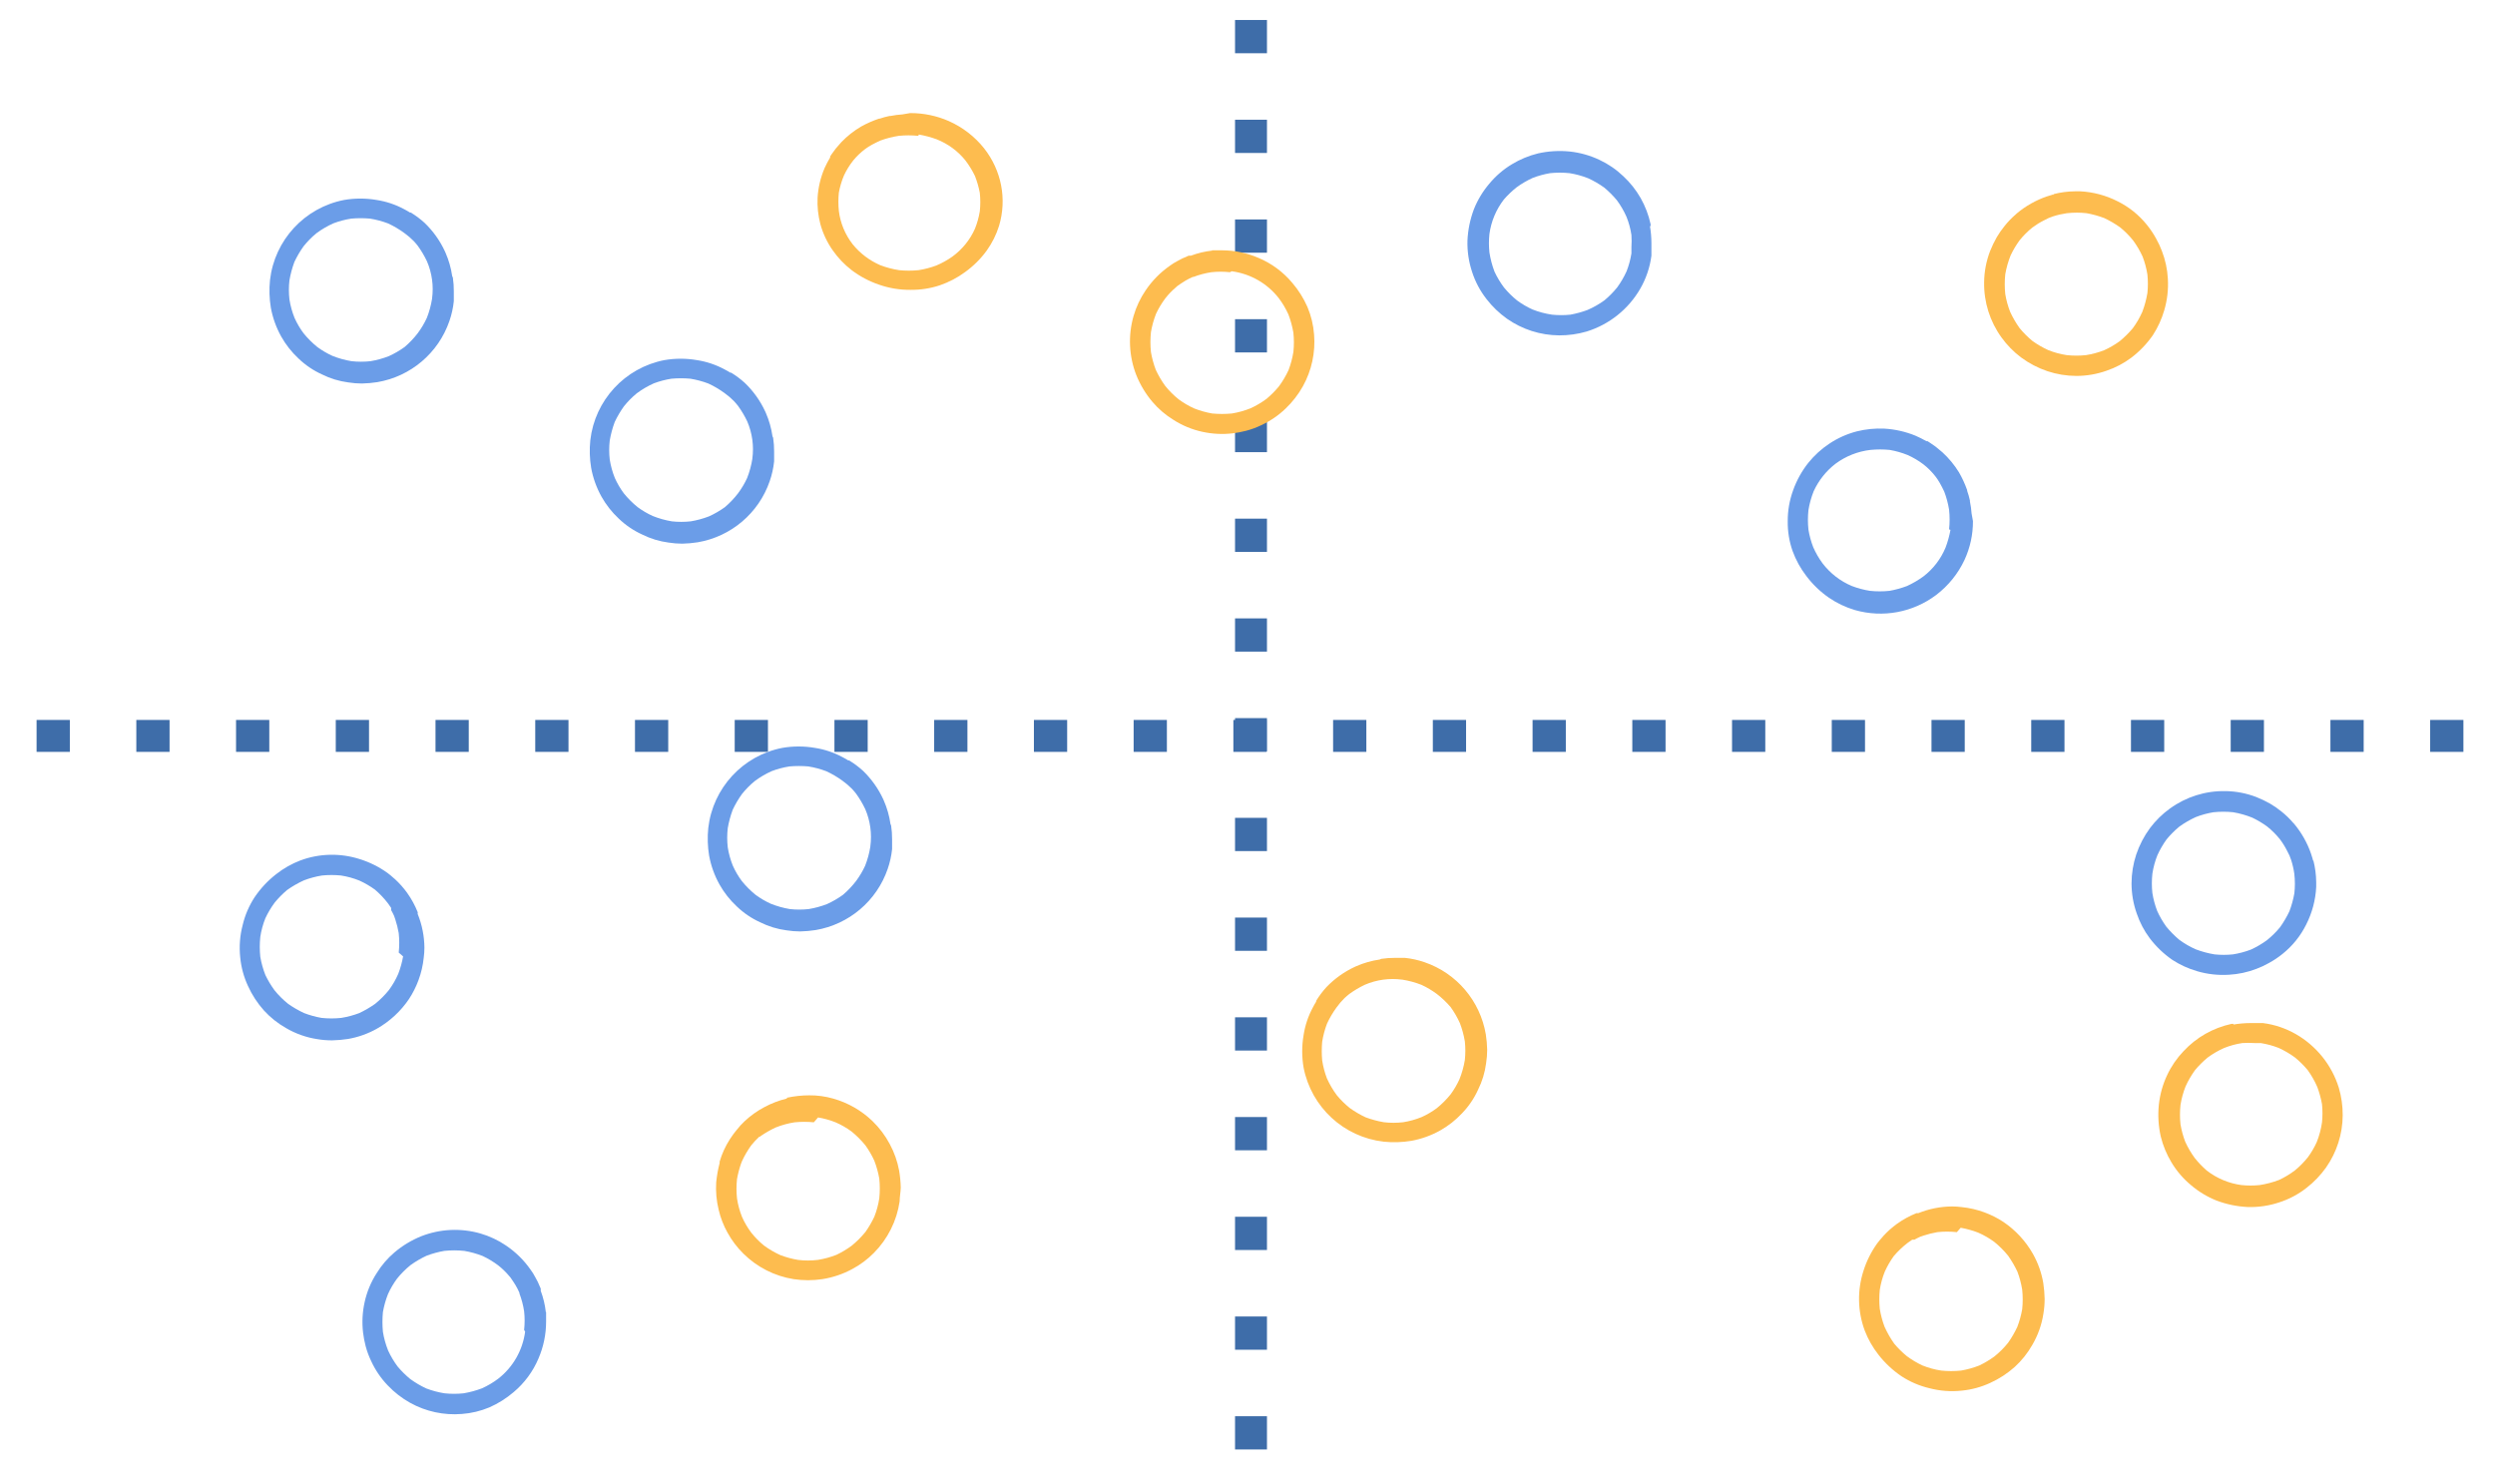
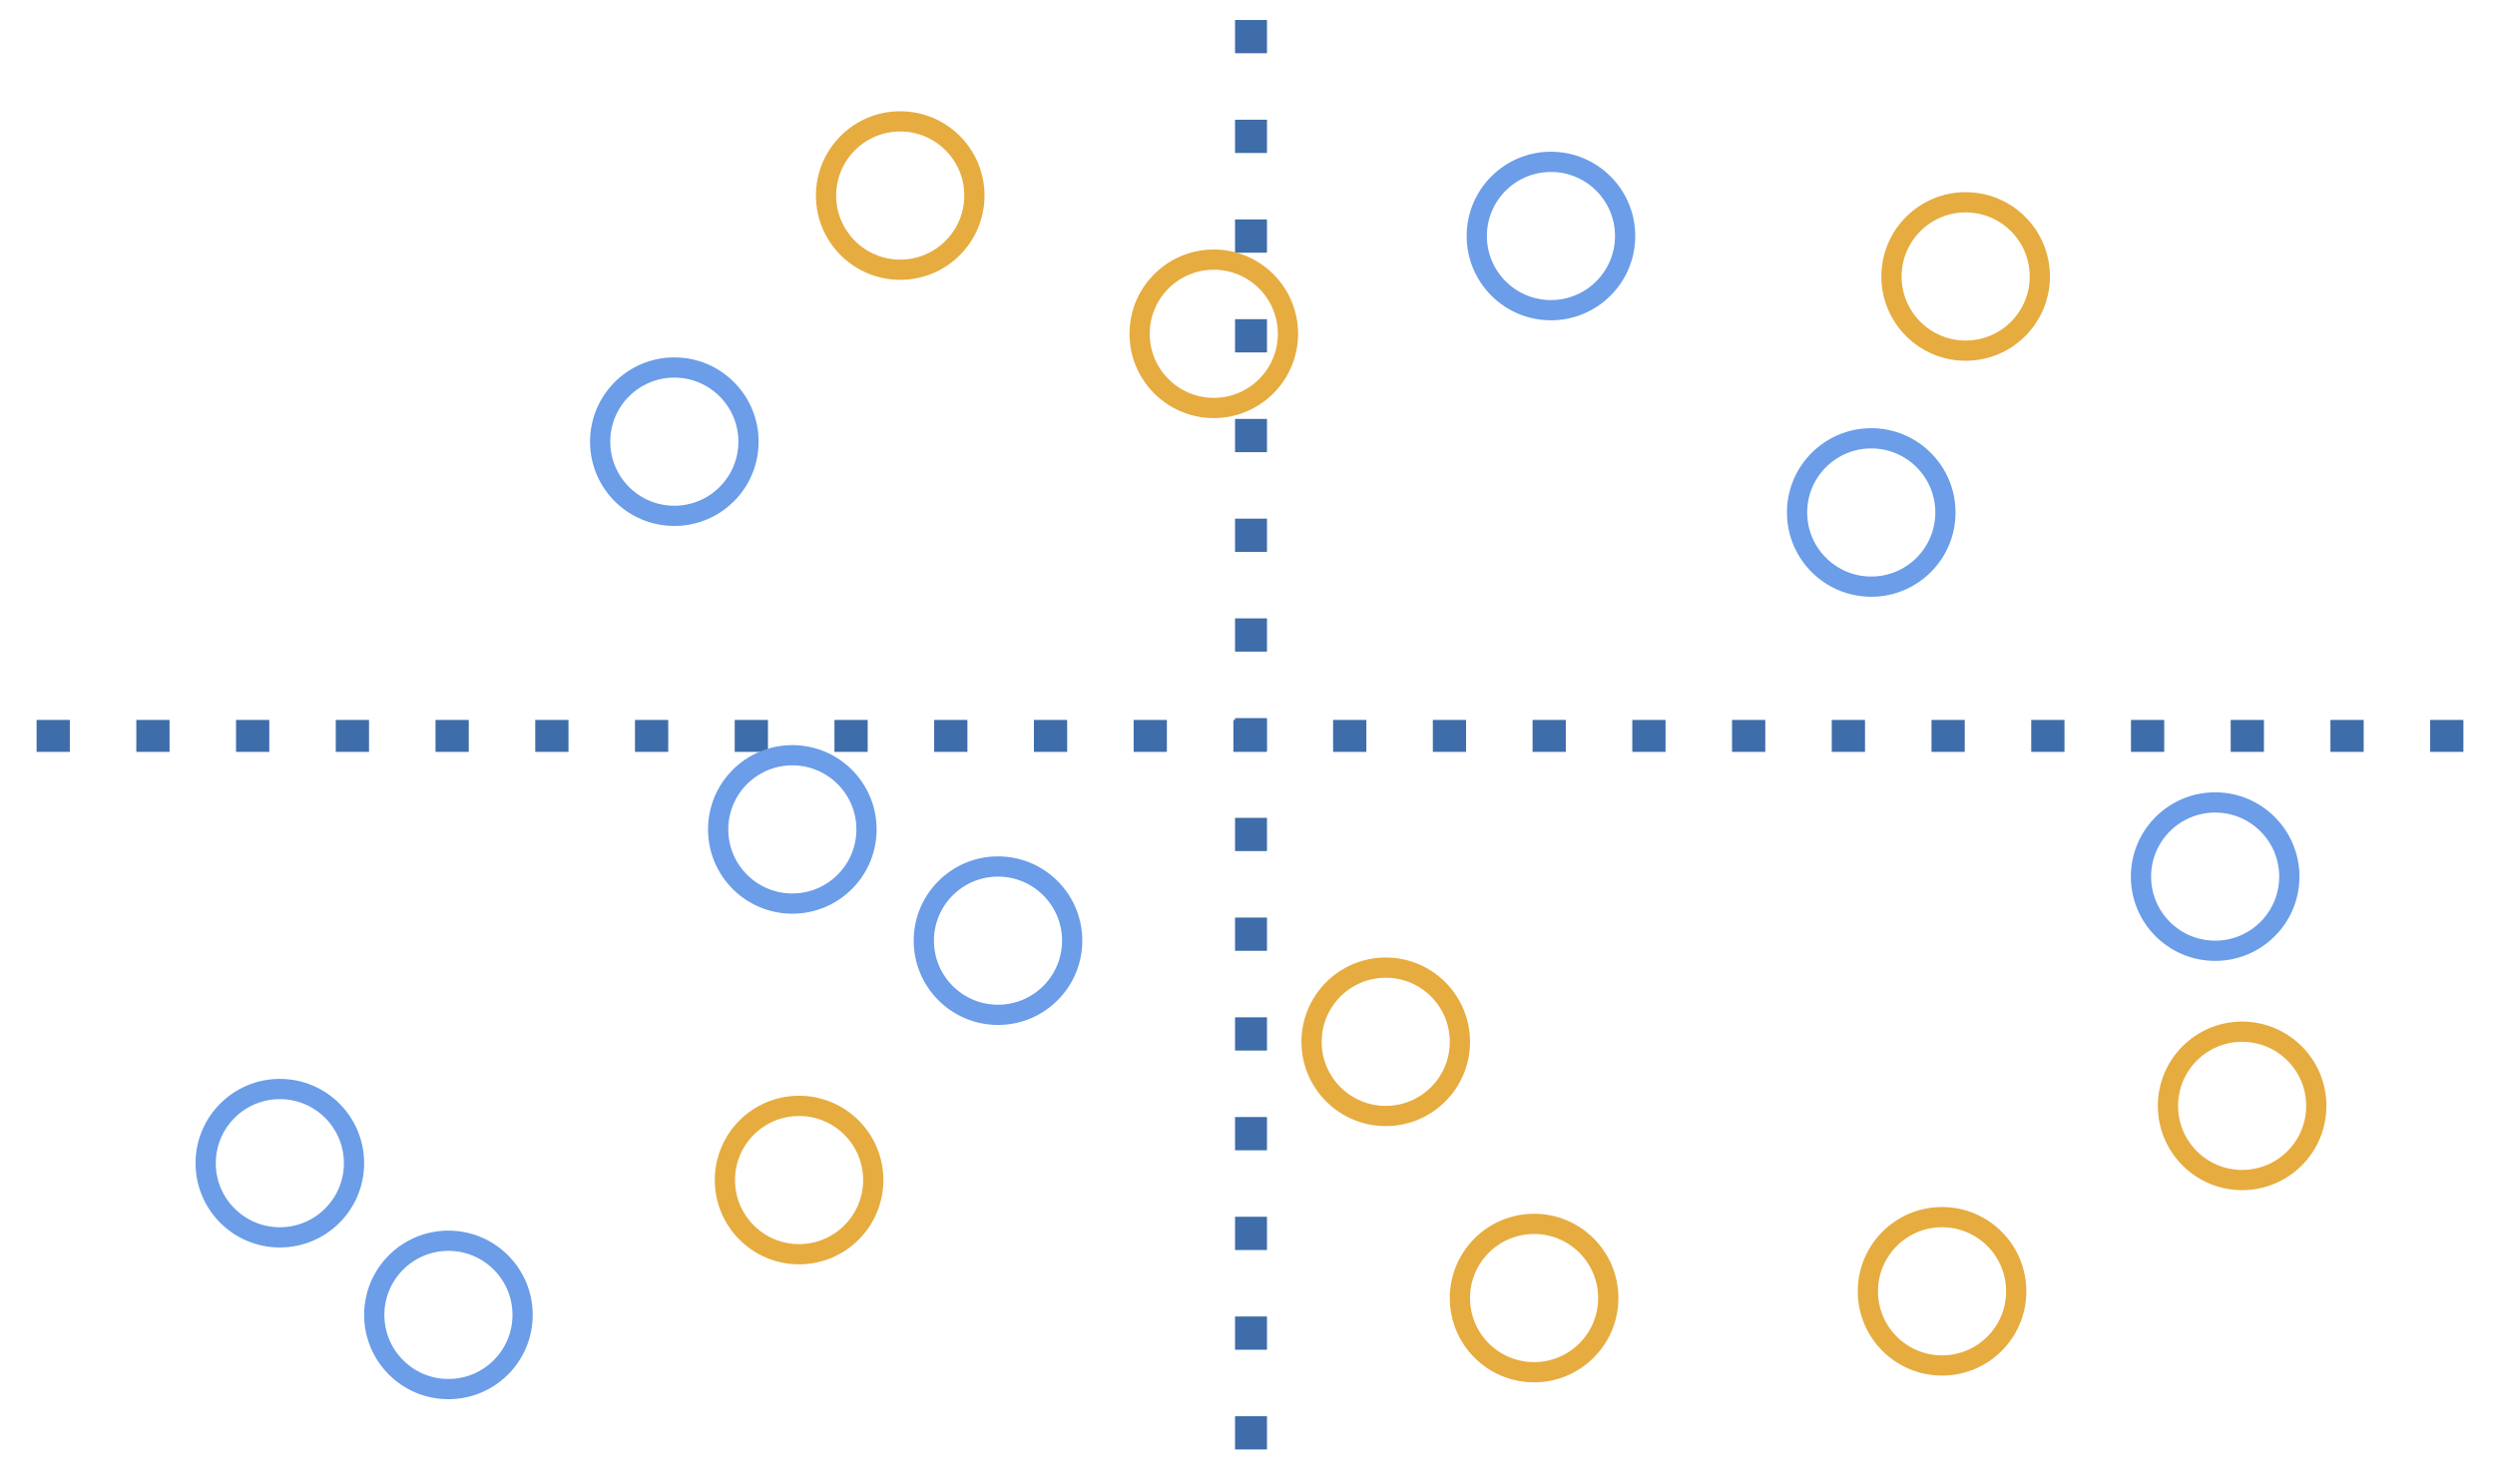
<svg xmlns="http://www.w3.org/2000/svg" width="74" height="44" enable-background="new 0 0 74 56" xml:space="preserve" version="1.1" id="svg1">
  <defs id="defs1">
  
  
  
  
  
  
  
  
  
  
  
  
  
  
  
  
  
  
 </defs>
  <path stroke-dashoffset="0" stroke-width="0.947" fill="none" d="m 1.085,21.827 h 72.03" stroke-dasharray="0.986, 1.972" stroke="#3e6da9" id="path12466" />
  <path stroke-dashoffset="0" stroke-width="0.947" fill="none" d="M 37.104,0.593 V 24.401 43.181" stroke-dasharray="0.986, 1.972" stroke="#3e6da9" id="path12466-7" />
-   <path stroke-width="0.409" fill="#fdbc4f" id="path83" d="m 23.334,32.583 a 2.773,2.773 0 0 0 -0.663,0.254 2.728,2.728 0 0 0 -0.577,0.409 2.254,2.254 0 0 0 -0.25,0.274 2.454,2.454 0 0 0 -0.172,0.233 l -0.025,0.037 a 2.548,2.548 0 0 0 -0.303,0.663 v 0.041 a 3.722,3.722 0 0 0 -0.102,0.573 2.7,2.7 0 0 0 0.074,0.818 2.565,2.565 0 0 0 0.262,0.675 2.679,2.679 0 0 0 0.47,0.622 2.728,2.728 0 0 0 1.489,0.757 2.863,2.863 0 0 0 0.855,0 2.773,2.773 0 0 0 0.892,-0.303 2.651,2.651 0 0 0 0.634,-0.474 2.732,2.732 0 0 0 0.765,-1.53 c 0,-0.131 0.029,-0.266 0.033,-0.409 a 3.493,3.493 0 0 0 -0.049,-0.507 2.687,2.687 0 0 0 -0.278,-0.785 2.732,2.732 0 0 0 -0.507,-0.675 2.761,2.761 0 0 0 -1.166,-0.671 2.499,2.499 0 0 0 -0.716,-0.098 3.203,3.203 0 0 0 -0.654,0.07 z m 0.929,0.56 a 2.54,2.54 0 0 1 0.515,0.143 2.417,2.417 0 0 1 0.479,0.274 2.863,2.863 0 0 1 0.409,0.409 2.675,2.675 0 0 1 0.266,0.458 2.863,2.863 0 0 1 0.147,0.528 2.835,2.835 0 0 1 0,0.589 2.552,2.552 0 0 1 -0.147,0.544 3.072,3.072 0 0 1 -0.262,0.45 2.863,2.863 0 0 1 -0.409,0.409 2.79,2.79 0 0 1 -0.45,0.27 2.634,2.634 0 0 1 -0.552,0.151 2.397,2.397 0 0 1 -0.593,0 2.822,2.822 0 0 1 -0.515,-0.139 2.696,2.696 0 0 1 -0.491,-0.286 2.544,2.544 0 0 1 -0.376,-0.38 2.401,2.401 0 0 1 -0.278,-0.474 2.487,2.487 0 0 1 -0.147,-0.544 2.679,2.679 0 0 1 0,-0.573 3.015,3.015 0 0 1 0.119,-0.458 l 0.029,-0.074 a 2.827,2.827 0 0 1 0.274,-0.47 2.397,2.397 0 0 1 0.241,-0.258 v 0 h 0.02 v 0 0 0 0 0 0 0 0 0 l 0.037,-0.029 a 3.023,3.023 0 0 1 0.434,-0.245 2.602,2.602 0 0 1 0.556,-0.151 2.937,2.937 0 0 1 0.569,0 z m 1.8,1.751 z m -2.454,2.454 z" class="cls-4" />
-   <path stroke="null" stroke-width="0.409" fill="#fdbc4f" id="path84" d="m 40.922,28.459 a 2.675,2.675 0 0 0 -0.691,0.196 l -0.045,0.02 a 2.806,2.806 0 0 0 -0.843,0.601 v 0 0 a 2.634,2.634 0 0 0 -0.307,0.409 v 0.025 c -0.033,0.057 -0.07,0.11 -0.098,0.172 a 2.524,2.524 0 0 0 -0.274,0.818 2.835,2.835 0 0 0 0,0.965 2.737,2.737 0 0 0 2.377,2.197 3.097,3.097 0 0 0 0.818,-0.025 2.782,2.782 0 0 0 0.855,-0.307 2.7,2.7 0 0 0 0.65,-0.511 2.487,2.487 0 0 0 0.475,-0.699 2.454,2.454 0 0 0 0.237,-0.777 2.597,2.597 0 0 0 0.033,-0.409 3.403,3.403 0 0 0 -0.041,-0.458 2.745,2.745 0 0 0 -1.812,-2.135 2.614,2.614 0 0 0 -0.589,-0.131 c -0.098,0 -0.192,0 -0.29,0 a 2.696,2.696 0 0 0 -0.409,0.029 z m 0.671,0.597 a 2.72,2.72 0 0 1 0.569,0.155 2.557,2.557 0 0 1 0.454,0.27 2.712,2.712 0 0 1 0.409,0.389 2.749,2.749 0 0 1 0.274,0.474 2.777,2.777 0 0 1 0.147,0.54 2.569,2.569 0 0 1 0,0.56 2.728,2.728 0 0 1 -0.16,0.569 2.548,2.548 0 0 1 -0.262,0.446 2.769,2.769 0 0 1 -0.409,0.409 2.401,2.401 0 0 1 -0.454,0.266 2.499,2.499 0 0 1 -0.544,0.151 2.454,2.454 0 0 1 -0.573,0 3.052,3.052 0 0 1 -0.544,-0.147 2.962,2.962 0 0 1 -0.466,-0.274 2.602,2.602 0 0 1 -0.385,-0.38 2.7,2.7 0 0 1 -0.295,-0.503 2.642,2.642 0 0 1 -0.139,-0.528 3.158,3.158 0 0 1 0,-0.556 2.728,2.728 0 0 1 0.143,-0.536 2.827,2.827 0 0 1 0.282,-0.479 2.176,2.176 0 0 1 0.237,-0.278 v 0 0 c 0.045,-0.041 0.094,-0.086 0.143,-0.123 a 2.925,2.925 0 0 1 0.462,-0.274 2.094,2.094 0 0 1 1.104,-0.151 z m -0.057,0 z m -2.332,2.336 c 0,0 0,0.029 0,0.041 0,0.012 0,-0.025 0,-0.041 z m 4.234,0 v 0.029 a 0.262,0.262 0 0 0 0,-0.029 z m -2.998,1.702 h 0.037 z m 1.689,0.033 h -0.02 z m -0.528,0.139 z m -0.54,0 z" class="cls-4" />
-   <path stroke="null" stroke-width="0.409" fill="#fdbc4f" id="path85" d="m 26.765,3.393 a 2.569,2.452 0 0 0 -0.356,0.047 h -0.029 a 2.291,2.186 0 0 0 -0.286,0.078 h -0.02 v 0 A 3.133,2.991 0 0 0 25.542,3.752 2.786,2.659 0 0 0 24.953,4.217 l -0.041,0.047 a 2.405,2.296 0 0 0 -0.237,0.297 l -0.053,0.078 v 0.031 a 3.485,3.327 0 0 0 -0.164,0.312 2.892,2.76 0 0 0 -0.209,0.882 2.863,2.733 0 0 0 0.082,0.781 2.679,2.557 0 0 0 0.368,0.781 2.757,2.632 0 0 0 0.56,0.586 2.835,2.706 0 0 0 0.818,0.433 2.634,2.514 0 0 0 0.924,0.152 A 2.552,2.436 0 0 0 27.878,8.461 2.753,2.628 0 0 0 28.622,8.071 2.921,2.788 0 0 0 29.264,7.434 2.741,2.616 0 0 0 29.632,6.696 2.749,2.624 0 0 0 29.186,4.397 2.794,2.667 0 0 0 28.143,3.592 2.716,2.593 0 0 0 26.994,3.354 l -0.229,0.039 z m 0.487,0.597 a 2.974,2.838 0 0 1 0.528,0.141 2.086,1.991 0 0 1 0.855,0.629 2.863,2.733 0 0 1 0.282,0.461 2.974,2.838 0 0 1 0.143,0.496 2.757,2.632 0 0 1 0,0.554 2.655,2.534 0 0 1 -0.143,0.511 2.131,2.034 0 0 1 -0.675,0.832 2.507,2.393 0 0 1 -0.474,0.262 2.614,2.495 0 0 1 -0.524,0.137 2.72,2.596 0 0 1 -0.577,0 2.647,2.526 0 0 1 -0.56,-0.148 2.168,2.069 0 0 1 -0.818,-0.621 2.156,2.058 0 0 1 -0.409,-0.988 2.933,2.799 0 0 1 0,-0.543 2.634,2.514 0 0 1 0.151,-0.508 2.373,2.265 0 0 1 0.278,-0.449 2.045,1.952 0 0 1 0.151,-0.164 v 0 L 25.485,4.568 v 0 0 a 2.168,2.069 0 0 1 0.176,-0.148 1.636,1.562 0 0 1 0.196,-0.125 v 0 0 c 0.086,-0.047 0.172,-0.09 0.262,-0.129 a 2.728,2.604 0 0 1 0.536,-0.137 2.757,2.632 0 0 1 0.581,0 l 0.016,-0.039 z m 0,0 z m 0.458,0.113 h 0.02 z m 1.334,1.624 z m 0,0.492 c 0,0 0,0.023 0,0.035 a 0.115,0.109 0 0 1 0,-0.035 z m -3.837,0.976 0.029,0.027 z" class="cls-4" />
-   <path stroke-width="0.409" fill="#fdbc4f" id="path86" d="m 66.251,30.368 h -0.029 -0.037 a 2.769,2.769 0 0 0 -0.773,0.295 2.737,2.737 0 0 0 -0.65,0.515 2.655,2.655 0 0 0 -0.487,0.712 2.741,2.741 0 0 0 -0.245,0.875 2.933,2.933 0 0 0 0.057,0.945 2.757,2.757 0 0 0 0.319,0.769 2.63,2.63 0 0 0 0.581,0.675 2.716,2.716 0 0 0 0.753,0.454 3.007,3.007 0 0 0 0.933,0.192 2.7,2.7 0 0 0 0.92,-0.135 2.602,2.602 0 0 0 0.818,-0.434 2.863,2.863 0 0 0 0.577,-0.601 2.728,2.728 0 0 0 0.495,-1.55 2.863,2.863 0 0 0 -0.115,-0.818 2.79,2.79 0 0 0 -1.276,-1.591 2.638,2.638 0 0 0 -0.974,-0.327 h -0.053 c -0.09,0 -0.184,0 -0.274,0 h -0.049 a 3.035,3.035 0 0 0 -0.507,0.045 l 0.016,-0.02 z m 0.597,0.569 h 0.205 a 2.581,2.581 0 0 1 0.528,0.143 2.708,2.708 0 0 1 0.483,0.282 2.757,2.757 0 0 1 0.38,0.376 2.659,2.659 0 0 1 0.286,0.503 2.994,2.994 0 0 1 0.139,0.507 2.683,2.683 0 0 1 0,0.544 2.593,2.593 0 0 1 -0.155,0.581 2.536,2.536 0 0 1 -0.266,0.454 2.655,2.655 0 0 1 -0.385,0.389 2.606,2.606 0 0 1 -0.47,0.282 2.818,2.818 0 0 1 -0.573,0.151 2.647,2.647 0 0 1 -0.54,0 2.152,2.152 0 0 1 -1.027,-0.429 2.786,2.786 0 0 1 -0.36,-0.376 2.708,2.708 0 0 1 -0.282,-0.483 2.782,2.782 0 0 1 -0.139,-0.511 2.72,2.72 0 0 1 0,-0.577 2.569,2.569 0 0 1 0.151,-0.552 2.806,2.806 0 0 1 0.278,-0.479 2.908,2.908 0 0 1 0.372,-0.372 2.565,2.565 0 0 1 0.491,-0.286 2.393,2.393 0 0 1 0.54,-0.147 2.708,2.708 0 0 1 0.364,0 z m 1.894,2.9 v 0.029 z m -3.935,0.061 z m 1.158,1.133 h 0.025 z m 0.532,0.139 z" class="cls-4" />
-   <path stroke-width="0.409" fill="#fdbc4f" id="path87" d="m 60.918,5.773 h -0.037 l -0.172,0.053 a 2.818,2.818 0 0 0 -0.896,0.507 l -0.02,0.02 a 2.516,2.516 0 0 0 -0.34,0.352 2.724,2.724 0 0 0 -0.233,0.335 3.366,3.366 0 0 0 -0.196,0.409 2.651,2.651 0 0 0 -0.176,0.924 2.712,2.712 0 0 0 0.515,1.636 2.757,2.757 0 0 0 0.581,0.593 2.863,2.863 0 0 0 0.785,0.409 2.753,2.753 0 0 0 0.855,0.139 2.679,2.679 0 0 0 0.896,-0.155 2.614,2.614 0 0 0 0.732,-0.385 2.941,2.941 0 0 0 0.642,-0.671 2.765,2.765 0 0 0 0.335,-0.732 A 2.732,2.732 0 0 0 64.297,8.264 2.679,2.679 0 0 0 64.121,7.446 2.507,2.507 0 0 0 63.949,7.077 2.671,2.671 0 0 0 63.675,6.668 2.585,2.585 0 0 0 62.804,5.969 2.757,2.757 0 0 0 61.695,5.674 h -0.147 a 2.704,2.704 0 0 0 -0.65,0.086 z m 0.957,0.548 a 2.966,2.966 0 0 1 0.536,0.147 3.064,3.064 0 0 1 0.474,0.278 2.655,2.655 0 0 1 0.385,0.389 2.769,2.769 0 0 1 0.278,0.474 2.655,2.655 0 0 1 0.143,0.536 2.683,2.683 0 0 1 0,0.544 2.908,2.908 0 0 1 -0.151,0.56 2.565,2.565 0 0 1 -0.286,0.491 3.068,3.068 0 0 1 -0.385,0.38 2.659,2.659 0 0 1 -0.466,0.27 2.618,2.618 0 0 1 -0.532,0.143 2.679,2.679 0 0 1 -0.573,0 2.487,2.487 0 0 1 -0.544,-0.147 2.749,2.749 0 0 1 -0.474,-0.274 2.786,2.786 0 0 1 -0.38,-0.38 2.896,2.896 0 0 1 -0.282,-0.487 2.614,2.614 0 0 1 -0.143,-0.524 2.798,2.798 0 0 1 0,-0.585 2.765,2.765 0 0 1 0.16,-0.564 2.732,2.732 0 0 1 0.266,-0.446 2.52,2.52 0 0 1 0.376,-0.376 2.287,2.287 0 0 1 0.344,-0.213 l 0.139,-0.07 0.131,-0.049 a 2.454,2.454 0 0 1 0.409,-0.094 2.614,2.614 0 0 1 0.593,0 z m 0.577,0.164 h 0.02 z m 1.076,1.076 v 0.025 z m -1.076,2.81 H 62.432 Z" class="cls-4" />
-   <path stroke-width="0.409" fill="#fdbc4f" id="path88" d="m 56.844,35.981 a 2.716,2.716 0 0 0 -0.577,0.315 v 0 a 2.659,2.659 0 0 0 -0.409,0.364 l -0.02,0.025 a 2.336,2.336 0 0 0 -0.16,0.192 2.863,2.863 0 0 0 -0.409,0.818 2.7,2.7 0 0 0 0.037,1.767 2.753,2.753 0 0 0 0.409,0.72 2.982,2.982 0 0 0 0.683,0.638 2.602,2.602 0 0 0 0.818,0.352 2.667,2.667 0 0 0 0.969,0.074 2.606,2.606 0 0 0 0.843,-0.229 2.863,2.863 0 0 0 0.728,-0.474 2.655,2.655 0 0 0 0.519,-0.65 2.606,2.606 0 0 0 0.331,-0.929 2.647,2.647 0 0 0 0.037,-0.442 3.714,3.714 0 0 0 -0.041,-0.47 2.687,2.687 0 0 0 -0.307,-0.863 2.831,2.831 0 0 0 -0.879,-0.949 2.769,2.769 0 0 0 -0.56,-0.282 2.72,2.72 0 0 0 -0.667,-0.155 2.311,2.311 0 0 0 -0.29,-0.02 2.724,2.724 0 0 0 -1.006,0.2 z m 1.309,0.434 a 2.835,2.835 0 0 1 0.515,0.143 2.454,2.454 0 0 1 0.483,0.278 2.798,2.798 0 0 1 0.409,0.409 3.203,3.203 0 0 1 0.274,0.47 2.728,2.728 0 0 1 0.143,0.536 2.757,2.757 0 0 1 0,0.581 2.786,2.786 0 0 1 -0.143,0.519 3.039,3.039 0 0 1 -0.274,0.474 2.626,2.626 0 0 1 -0.409,0.409 2.863,2.863 0 0 1 -0.446,0.266 2.712,2.712 0 0 1 -0.54,0.151 2.835,2.835 0 0 1 -0.589,0 2.454,2.454 0 0 1 -0.556,-0.151 2.7,2.7 0 0 1 -0.466,-0.278 2.863,2.863 0 0 1 -0.372,-0.368 3.027,3.027 0 0 1 -0.286,-0.499 2.728,2.728 0 0 1 -0.143,-0.536 2.863,2.863 0 0 1 0,-0.56 2.454,2.454 0 0 1 0.151,-0.548 2.675,2.675 0 0 1 0.266,-0.458 2.712,2.712 0 0 1 0.409,-0.389 l 0.135,-0.094 v 0 h 0.02 v 0 0 h 0.02 v 0 0 0 h 0.025 v 0 c 0.053,-0.033 0.11,-0.057 0.168,-0.086 l 0.106,-0.037 v 0 0 a 2.9,2.9 0 0 1 0.409,-0.102 2.72,2.72 0 0 1 0.577,0 z m 0.02,0 z M 55.891,37.703 v 0.033 z m 4.091,0.552 v 0.053 c 0,0 0,-0.02 0,-0.029 z m -4.242,0.462 c 0,0 0,0.033 0,0.045 a 0.147,0.147 0 0 1 0,-0.045 z m 4.091,0.63 v 0.02 z" class="cls-4" />
-   <path stroke-width="0.409" fill="#fdbc4f" id="path89" d="m 35.956,7.432 a 2.606,2.606 0 0 0 -0.634,0.151 h -0.025 -0.041 l -0.196,0.086 -0.139,0.074 a 1.636,1.636 0 0 0 -0.229,0.143 2.786,2.786 0 0 0 -0.712,0.724 2.671,2.671 0 0 0 -0.36,0.765 2.737,2.737 0 0 0 0.082,1.751 2.912,2.912 0 0 0 0.479,0.794 2.581,2.581 0 0 0 0.609,0.524 2.618,2.618 0 0 0 0.875,0.364 2.716,2.716 0 0 0 0.892,0.045 2.99,2.99 0 0 0 0.409,-0.078 2.495,2.495 0 0 0 0.442,-0.164 2.614,2.614 0 0 0 0.72,-0.491 2.802,2.802 0 0 0 0.515,-0.663 A 2.708,2.708 0 0 0 38.975,9.923 2.597,2.597 0 0 0 38.778,9.105 2.9,2.9 0 0 0 38.328,8.389 2.642,2.642 0 0 0 37.326,7.649 2.753,2.753 0 0 0 36.242,7.424 c -0.098,0 -0.196,0 -0.299,0 l 0.012,0.008 z m 0.577,0.614 a 2.119,2.119 0 0 1 1.395,0.798 2.503,2.503 0 0 1 0.286,0.483 2.917,2.917 0 0 1 0.147,0.54 2.679,2.679 0 0 1 0,0.573 2.728,2.728 0 0 1 -0.143,0.536 2.827,2.827 0 0 1 -0.282,0.479 2.863,2.863 0 0 1 -0.368,0.372 2.642,2.642 0 0 1 -0.475,0.282 2.614,2.614 0 0 1 -0.556,0.155 3.105,3.105 0 0 1 -0.585,0 2.753,2.753 0 0 1 -0.536,-0.151 2.536,2.536 0 0 1 -0.454,-0.266 2.597,2.597 0 0 1 -0.409,-0.409 3.002,3.002 0 0 1 -0.274,-0.47 2.921,2.921 0 0 1 -0.143,-0.524 2.863,2.863 0 0 1 0,-0.593 2.749,2.749 0 0 1 0.151,-0.544 2.642,2.642 0 0 1 0.278,-0.462 2.205,2.205 0 0 1 0.303,-0.315 v 0 0 L 34.925,8.479 C 34.999,8.426 35.076,8.377 35.154,8.328 v 0 0 A 1.935,1.935 0 0 1 35.379,8.213 h 0.02 a 2.569,2.569 0 0 1 0.528,-0.139 2.491,2.491 0 0 1 0.552,0 l 0.053,-0.029 z m 0.495,0.123 0.045,0.02 z m 1.342,2.213 c 0,0 0,0.033 0,0.045 0,0.012 0,-0.029 0,-0.045 z m -4.091,0.528 v 0.033 z m 1.186,1.227 h 0.033 z" class="cls-4" />
-   <path stroke-width="0.409" fill="#6b9de8" id="path84-3" d="m 26.411,24.439 a 2.675,2.675 0 0 0 -0.196,-0.691 l -0.02,-0.045 a 2.806,2.806 0 0 0 -0.601,-0.843 v 0 0 A 2.634,2.634 0 0 0 25.184,22.554 h -0.025 c -0.057,-0.033 -0.11,-0.07 -0.172,-0.098 a 2.524,2.524 0 0 0 -0.818,-0.274 2.835,2.835 0 0 0 -0.965,0 2.737,2.737 0 0 0 -2.197,2.377 3.097,3.097 0 0 0 0.025,0.818 2.782,2.782 0 0 0 0.307,0.855 2.7,2.7 0 0 0 0.511,0.65 2.487,2.487 0 0 0 0.699,0.474 2.454,2.454 0 0 0 0.777,0.237 2.597,2.597 0 0 0 0.409,0.033 3.403,3.403 0 0 0 0.458,-0.041 2.745,2.745 0 0 0 2.135,-1.812 2.614,2.614 0 0 0 0.131,-0.589 c 0,-0.098 0,-0.192 0,-0.29 a 2.696,2.696 0 0 0 -0.029,-0.409 z m -0.597,0.671 a 2.72,2.72 0 0 1 -0.155,0.569 2.557,2.557 0 0 1 -0.27,0.454 2.712,2.712 0 0 1 -0.389,0.409 2.749,2.749 0 0 1 -0.474,0.274 2.777,2.777 0 0 1 -0.54,0.147 2.569,2.569 0 0 1 -0.56,0 2.728,2.728 0 0 1 -0.569,-0.16 2.548,2.548 0 0 1 -0.446,-0.262 2.769,2.769 0 0 1 -0.409,-0.409 2.401,2.401 0 0 1 -0.266,-0.454 2.499,2.499 0 0 1 -0.151,-0.544 2.454,2.454 0 0 1 0,-0.573 3.052,3.052 0 0 1 0.147,-0.544 2.962,2.962 0 0 1 0.274,-0.466 2.602,2.602 0 0 1 0.38,-0.385 2.7,2.7 0 0 1 0.503,-0.295 2.642,2.642 0 0 1 0.528,-0.139 3.158,3.158 0 0 1 0.556,0 2.728,2.728 0 0 1 0.536,0.143 2.827,2.827 0 0 1 0.479,0.282 2.176,2.176 0 0 1 0.278,0.237 v 0 0 c 0.041,0.045 0.086,0.094 0.123,0.143 a 2.925,2.925 0 0 1 0.274,0.462 2.094,2.094 0 0 1 0.151,1.104 z m 0,-0.057 z m -2.336,-2.332 c 0,0 -0.029,0 -0.041,0 -0.012,0 0.025,0 0.041,0 z m 0,4.234 h -0.029 a 0.262,0.262 0 0 0 0.029,0 z M 21.777,23.957 v 0.037 z m -0.033,1.689 V 25.626 Z M 21.605,25.118 Z m 0,-0.54 z" class="cls-4" />
-   <path stroke-width="0.409" fill="#6b9de8" id="path85-8" d="M 58.476,15.229 A 2.569,2.569 0 0 0 58.427,14.873 V 14.845 A 2.291,2.291 0 0 0 58.345,14.558 v -0.02 0 a 3.133,3.133 0 0 0 -0.245,-0.532 2.786,2.786 0 0 0 -0.487,-0.589 l -0.049,-0.041 a 2.405,2.405 0 0 0 -0.311,-0.237 l -0.082,-0.053 h -0.033 a 3.485,3.485 0 0 0 -0.327,-0.164 2.892,2.892 0 0 0 -0.924,-0.209 2.863,2.863 0 0 0 -0.818,0.082 2.679,2.679 0 0 0 -0.818,0.368 2.757,2.757 0 0 0 -0.614,0.56 2.835,2.835 0 0 0 -0.454,0.818 2.634,2.634 0 0 0 -0.16,0.924 2.552,2.552 0 0 0 0.143,0.875 2.753,2.753 0 0 0 0.409,0.744 2.921,2.921 0 0 0 0.667,0.642 2.741,2.741 0 0 0 0.773,0.368 2.749,2.749 0 0 0 2.409,-0.446 2.794,2.794 0 0 0 0.843,-1.043 2.716,2.716 0 0 0 0.25,-1.149 z m -0.626,0.487 a 2.974,2.974 0 0 1 -0.147,0.528 2.086,2.086 0 0 1 -0.659,0.855 2.863,2.863 0 0 1 -0.483,0.282 2.974,2.974 0 0 1 -0.519,0.143 2.757,2.757 0 0 1 -0.581,0 2.655,2.655 0 0 1 -0.536,-0.143 2.131,2.131 0 0 1 -0.871,-0.675 2.507,2.507 0 0 1 -0.274,-0.474 2.614,2.614 0 0 1 -0.143,-0.524 2.72,2.72 0 0 1 0,-0.577 2.647,2.647 0 0 1 0.155,-0.56 2.168,2.168 0 0 1 0.65,-0.818 2.156,2.156 0 0 1 1.035,-0.409 2.933,2.933 0 0 1 0.569,0 2.634,2.634 0 0 1 0.532,0.151 2.373,2.373 0 0 1 0.47,0.278 2.045,2.045 0 0 1 0.172,0.151 v 0 l 0.025,0.025 v 0 0 a 2.168,2.168 0 0 1 0.155,0.176 1.636,1.636 0 0 1 0.131,0.196 v 0 0 c 0.049,0.086 0.094,0.172 0.135,0.262 a 2.728,2.728 0 0 1 0.143,0.536 2.757,2.757 0 0 1 0,0.581 z m 0,0 z m -0.119,0.458 v 0.02 z m -1.702,1.334 z m -0.515,0 c 0,0 -0.025,0 -0.037,0 a 0.115,0.115 0 0 1 0.037,0 z m -1.023,-3.837 -0.029,0.029 z" class="cls-4" />
-   <path stroke-width="0.409" fill="#6b9de8" id="path86-8" d="M 48.956,6.715 V 6.687 6.65 A 2.769,2.769 0 0 0 48.662,5.877 2.737,2.737 0 0 0 48.146,5.226 2.655,2.655 0 0 0 47.435,4.74 2.741,2.741 0 0 0 46.559,4.494 2.933,2.933 0 0 0 45.614,4.551 2.757,2.757 0 0 0 44.845,4.87 a 2.63,2.63 0 0 0 -0.675,0.581 2.716,2.716 0 0 0 -0.454,0.753 3.007,3.007 0 0 0 -0.192,0.933 2.7,2.7 0 0 0 0.135,0.92 2.602,2.602 0 0 0 0.434,0.818 2.863,2.863 0 0 0 0.601,0.577 2.728,2.728 0 0 0 1.55,0.495 2.863,2.863 0 0 0 0.818,-0.115 2.79,2.79 0 0 0 1.591,-1.276 2.638,2.638 0 0 0 0.327,-0.974 V 7.529 c 0,-0.09 0,-0.184 0,-0.274 V 7.206 a 3.035,3.035 0 0 0 -0.045,-0.507 z m -0.569,0.597 v 0.205 a 2.581,2.581 0 0 1 -0.143,0.528 2.708,2.708 0 0 1 -0.282,0.483 2.757,2.757 0 0 1 -0.376,0.38 2.659,2.659 0 0 1 -0.503,0.286 2.994,2.994 0 0 1 -0.507,0.139 2.683,2.683 0 0 1 -0.544,0 2.593,2.593 0 0 1 -0.581,-0.155 2.536,2.536 0 0 1 -0.454,-0.266 2.655,2.655 0 0 1 -0.389,-0.385 2.606,2.606 0 0 1 -0.282,-0.47 2.818,2.818 0 0 1 -0.151,-0.573 2.647,2.647 0 0 1 0,-0.54 2.152,2.152 0 0 1 0.429,-1.027 2.786,2.786 0 0 1 0.376,-0.36 2.708,2.708 0 0 1 0.483,-0.282 2.782,2.782 0 0 1 0.511,-0.139 2.72,2.72 0 0 1 0.577,0 2.569,2.569 0 0 1 0.552,0.151 2.806,2.806 0 0 1 0.479,0.278 2.908,2.908 0 0 1 0.372,0.372 2.565,2.565 0 0 1 0.286,0.491 2.393,2.393 0 0 1 0.147,0.54 2.708,2.708 0 0 1 0,0.364 z M 45.488,9.206 H 45.459 Z M 45.426,5.271 Z m -1.133,1.158 v 0.025 z m -0.139,0.532 z" class="cls-4" />
-   <path stroke-width="0.409" fill="#6b9de8" id="path87-3" d="M 68.598,25.534 V 25.497 L 68.545,25.325 A 2.818,2.818 0 0 0 68.038,24.429 L 68.017,24.409 A 2.516,2.516 0 0 0 67.666,24.069 2.724,2.724 0 0 0 67.33,23.836 3.366,3.366 0 0 0 66.921,23.64 2.651,2.651 0 0 0 65.997,23.464 a 2.712,2.712 0 0 0 -1.636,0.515 2.757,2.757 0 0 0 -0.593,0.581 2.863,2.863 0 0 0 -0.409,0.785 2.753,2.753 0 0 0 -0.139,0.855 2.679,2.679 0 0 0 0.155,0.896 2.614,2.614 0 0 0 0.385,0.732 2.941,2.941 0 0 0 0.671,0.642 2.765,2.765 0 0 0 0.732,0.335 2.732,2.732 0 0 0 0.945,0.106 2.679,2.679 0 0 0 0.818,-0.176 2.507,2.507 0 0 0 0.368,-0.172 2.671,2.671 0 0 0 0.409,-0.274 2.585,2.585 0 0 0 0.699,-0.871 2.757,2.757 0 0 0 0.295,-1.109 v -0.147 a 2.704,2.704 0 0 0 -0.086,-0.65 l -0.012,0.02 z m -0.548,0.957 a 2.966,2.966 0 0 1 -0.147,0.536 3.064,3.064 0 0 1 -0.278,0.474 2.655,2.655 0 0 1 -0.389,0.385 2.769,2.769 0 0 1 -0.474,0.278 2.655,2.655 0 0 1 -0.536,0.143 2.683,2.683 0 0 1 -0.544,0 2.908,2.908 0 0 1 -0.56,-0.151 2.565,2.565 0 0 1 -0.491,-0.286 3.068,3.068 0 0 1 -0.38,-0.385 2.659,2.659 0 0 1 -0.27,-0.466 2.618,2.618 0 0 1 -0.143,-0.532 2.679,2.679 0 0 1 0,-0.573 2.487,2.487 0 0 1 0.147,-0.544 2.749,2.749 0 0 1 0.274,-0.474 2.786,2.786 0 0 1 0.38,-0.38 2.896,2.896 0 0 1 0.487,-0.282 2.614,2.614 0 0 1 0.524,-0.143 2.798,2.798 0 0 1 0.585,0 2.765,2.765 0 0 1 0.565,0.16 2.732,2.732 0 0 1 0.446,0.266 2.52,2.52 0 0 1 0.376,0.376 2.287,2.287 0 0 1 0.213,0.344 l 0.07,0.139 0.049,0.131 a 2.454,2.454 0 0 1 0.094,0.409 2.614,2.614 0 0 1 0,0.593 l 0.004,-0.016 z m -0.164,0.577 v 0.02 z m -1.076,1.076 H 66.786 Z M 64,27.068 V 27.047 Z" class="cls-4" />
-   <path stroke-width="0.409" fill="#6b9de8" id="path88-1" d="m 12.39,27.058 a 2.716,2.716 0 0 0 -0.315,-0.577 v 0 a 2.659,2.659 0 0 0 -0.364,-0.409 l -0.025,-0.02 a 2.336,2.336 0 0 0 -0.192,-0.16 2.863,2.863 0 0 0 -0.818,-0.409 2.7,2.7 0 0 0 -1.767,0.037 2.753,2.753 0 0 0 -0.72,0.409 2.982,2.982 0 0 0 -0.638,0.683 2.602,2.602 0 0 0 -0.352,0.818 2.667,2.667 0 0 0 -0.074,0.969 2.606,2.606 0 0 0 0.229,0.843 2.863,2.863 0 0 0 0.474,0.728 2.655,2.655 0 0 0 0.65,0.519 2.606,2.606 0 0 0 0.929,0.331 2.647,2.647 0 0 0 0.442,0.037 3.714,3.714 0 0 0 0.47,-0.041 2.687,2.687 0 0 0 0.863,-0.307 2.831,2.831 0 0 0 0.949,-0.879 2.769,2.769 0 0 0 0.282,-0.56 2.72,2.72 0 0 0 0.155,-0.667 2.311,2.311 0 0 0 0.02,-0.29 2.724,2.724 0 0 0 -0.2,-1.006 z m -0.434,1.309 a 2.835,2.835 0 0 1 -0.143,0.515 2.454,2.454 0 0 1 -0.278,0.483 2.798,2.798 0 0 1 -0.409,0.409 3.203,3.203 0 0 1 -0.47,0.274 2.728,2.728 0 0 1 -0.536,0.143 2.757,2.757 0 0 1 -0.581,0 2.786,2.786 0 0 1 -0.519,-0.143 3.039,3.039 0 0 1 -0.474,-0.274 2.626,2.626 0 0 1 -0.409,-0.409 2.863,2.863 0 0 1 -0.266,-0.446 2.712,2.712 0 0 1 -0.151,-0.54 2.835,2.835 0 0 1 0,-0.589 2.454,2.454 0 0 1 0.151,-0.556 2.7,2.7 0 0 1 0.278,-0.466 2.863,2.863 0 0 1 0.368,-0.372 3.027,3.027 0 0 1 0.499,-0.286 2.728,2.728 0 0 1 0.536,-0.143 2.863,2.863 0 0 1 0.56,0 2.454,2.454 0 0 1 0.548,0.151 2.675,2.675 0 0 1 0.458,0.266 2.712,2.712 0 0 1 0.389,0.409 l 0.094,0.135 v 0 0.02 0 0 0.02 0 0 0 0.025 0 c 0.033,0.053 0.057,0.11 0.086,0.168 l 0.037,0.106 v 0 0 a 2.9,2.9 0 0 1 0.102,0.409 2.72,2.72 0 0 1 0,0.577 z m 0,0.02 z m -1.289,-2.283 h -0.033 z m -0.552,4.091 h -0.053 c 0,0 0.02,0 0.029,0 z M 9.653,25.954 c 0,0 -0.033,0 -0.045,0 a 0.147,0.147 0 0 1 0.045,0 z M 9.023,30.045 H 9.003 Z" class="cls-4" />
-   <path stroke-width="0.409" fill="#6b9de8" id="path89-8" d="M 16.189,38.92 A 2.606,2.606 0 0 0 16.038,38.286 v -0.025 -0.041 l -0.086,-0.196 -0.074,-0.139 a 1.636,1.636 0 0 0 -0.143,-0.229 2.786,2.786 0 0 0 -0.724,-0.712 2.671,2.671 0 0 0 -0.765,-0.36 2.737,2.737 0 0 0 -1.751,0.082 2.912,2.912 0 0 0 -0.794,0.479 2.581,2.581 0 0 0 -0.524,0.609 2.618,2.618 0 0 0 -0.364,0.875 2.716,2.716 0 0 0 -0.045,0.892 2.99,2.99 0 0 0 0.078,0.409 2.495,2.495 0 0 0 0.164,0.442 2.614,2.614 0 0 0 0.491,0.72 2.802,2.802 0 0 0 0.663,0.515 2.708,2.708 0 0 0 1.534,0.331 2.597,2.597 0 0 0 0.818,-0.196 2.9,2.9 0 0 0 0.716,-0.45 2.642,2.642 0 0 0 0.74,-1.002 2.753,2.753 0 0 0 0.225,-1.084 c 0,-0.098 0,-0.196 0,-0.299 z m -0.614,0.577 a 2.119,2.119 0 0 1 -0.798,1.395 2.503,2.503 0 0 1 -0.483,0.286 2.917,2.917 0 0 1 -0.54,0.147 2.679,2.679 0 0 1 -0.573,0 2.728,2.728 0 0 1 -0.536,-0.143 2.827,2.827 0 0 1 -0.479,-0.282 2.863,2.863 0 0 1 -0.372,-0.368 2.642,2.642 0 0 1 -0.282,-0.474 2.614,2.614 0 0 1 -0.155,-0.556 3.105,3.105 0 0 1 0,-0.585 2.753,2.753 0 0 1 0.151,-0.536 2.536,2.536 0 0 1 0.266,-0.454 2.597,2.597 0 0 1 0.409,-0.409 3.002,3.002 0 0 1 0.47,-0.274 2.921,2.921 0 0 1 0.524,-0.143 2.863,2.863 0 0 1 0.593,0 2.749,2.749 0 0 1 0.544,0.151 2.642,2.642 0 0 1 0.462,0.278 2.205,2.205 0 0 1 0.315,0.303 v 0 0 l 0.049,0.057 c 0.053,0.074 0.102,0.151 0.151,0.229 v 0 0 a 1.935,1.935 0 0 1 0.115,0.225 v 0.02 a 2.569,2.569 0 0 1 0.139,0.528 2.491,2.491 0 0 1 0,0.552 z m -0.123,0.495 -0.02,0.045 z m -2.213,1.342 c 0,0 -0.033,0 -0.045,0 -0.012,0 0.029,0 0.045,0 z m -0.528,-4.091 h -0.033 z m -1.227,1.186 v 0.033 z" class="cls-4" />
-   <path stroke-width="0.409" fill="#6b9de8" id="svg_1" d="M 13.412,8.189 A 2.675,2.675 0 0 0 13.215,7.498 l -0.02,-0.045 A 2.806,2.806 0 0 0 12.593,6.61 v 0 0 A 2.634,2.634 0 0 0 12.184,6.304 H 12.16 C 12.103,6.271 12.049,6.234 11.988,6.205 a 2.524,2.524 0 0 0 -0.818,-0.274 2.835,2.835 0 0 0 -0.965,0 2.737,2.737 0 0 0 -2.197,2.377 3.097,3.097 0 0 0 0.025,0.818 2.782,2.782 0 0 0 0.307,0.855 2.7,2.7 0 0 0 0.511,0.65 2.487,2.487 0 0 0 0.699,0.474 2.454,2.454 0 0 0 0.777,0.237 2.597,2.597 0 0 0 0.409,0.033 3.403,3.403 0 0 0 0.458,-0.041 2.745,2.745 0 0 0 2.135,-1.812 2.614,2.614 0 0 0 0.131,-0.589 c 0,-0.098 0,-0.192 0,-0.29 A 2.696,2.696 0 0 0 13.432,8.234 Z m -0.597,0.671 a 2.72,2.72 0 0 1 -0.155,0.569 2.557,2.557 0 0 1 -0.27,0.454 2.712,2.712 0 0 1 -0.389,0.409 2.749,2.749 0 0 1 -0.474,0.274 2.777,2.777 0 0 1 -0.54,0.147 2.569,2.569 0 0 1 -0.56,0 A 2.728,2.728 0 0 1 9.857,10.554 2.548,2.548 0 0 1 9.411,10.292 2.769,2.769 0 0 1 9.002,9.883 2.401,2.401 0 0 1 8.736,9.429 2.499,2.499 0 0 1 8.585,8.885 2.454,2.454 0 0 1 8.585,8.312 3.052,3.052 0 0 1 8.732,7.768 2.962,2.962 0 0 1 9.006,7.302 2.602,2.602 0 0 1 9.386,6.917 2.7,2.7 0 0 1 9.89,6.623 a 2.642,2.642 0 0 1 0.528,-0.139 3.158,3.158 0 0 1 0.556,0 2.728,2.728 0 0 1 0.536,0.143 2.827,2.827 0 0 1 0.479,0.282 2.176,2.176 0 0 1 0.278,0.237 v 0 0 c 0.041,0.045 0.086,0.094 0.123,0.143 a 2.925,2.925 0 0 1 0.274,0.462 2.094,2.094 0 0 1 0.151,1.104 z m 0,-0.057 z m -2.336,-2.332 c 0,0 -0.029,0 -0.041,0 -0.012,0 0.025,0 0.041,0 z m 0,4.234 H 10.45 a 0.262,0.262 0 0 0 0.029,0 z M 8.777,7.707 V 7.744 Z M 8.744,9.396 V 9.376 Z M 8.605,8.868 Z m 0,-0.54 z" class="cls-4" />
-   <path stroke-width="0.409" fill="#6b9de8" id="svg_2" d="m 22.911,12.939 a 2.675,2.675 0 0 0 -0.196,-0.691 l -0.02,-0.045 a 2.806,2.806 0 0 0 -0.601,-0.843 v 0 0 a 2.634,2.634 0 0 0 -0.409,-0.307 h -0.025 c -0.057,-0.033 -0.11,-0.07 -0.172,-0.098 a 2.524,2.524 0 0 0 -0.818,-0.274 2.835,2.835 0 0 0 -0.965,0 2.737,2.737 0 0 0 -2.197,2.377 3.097,3.097 0 0 0 0.025,0.818 2.782,2.782 0 0 0 0.307,0.855 2.7,2.7 0 0 0 0.511,0.65 2.487,2.487 0 0 0 0.699,0.474 2.454,2.454 0 0 0 0.777,0.237 2.597,2.597 0 0 0 0.409,0.033 3.403,3.403 0 0 0 0.458,-0.041 2.745,2.745 0 0 0 2.135,-1.812 2.614,2.614 0 0 0 0.131,-0.589 c 0,-0.098 0,-0.192 0,-0.29 a 2.696,2.696 0 0 0 -0.029,-0.409 z m -0.597,0.671 a 2.72,2.72 0 0 1 -0.155,0.569 2.557,2.557 0 0 1 -0.27,0.454 2.712,2.712 0 0 1 -0.389,0.409 2.749,2.749 0 0 1 -0.474,0.274 2.777,2.777 0 0 1 -0.54,0.147 2.569,2.569 0 0 1 -0.56,0 2.728,2.728 0 0 1 -0.569,-0.16 2.548,2.548 0 0 1 -0.446,-0.262 2.769,2.769 0 0 1 -0.409,-0.409 2.401,2.401 0 0 1 -0.266,-0.454 2.499,2.499 0 0 1 -0.151,-0.544 2.454,2.454 0 0 1 0,-0.573 3.052,3.052 0 0 1 0.147,-0.544 2.962,2.962 0 0 1 0.274,-0.466 2.602,2.602 0 0 1 0.38,-0.385 2.7,2.7 0 0 1 0.503,-0.295 2.642,2.642 0 0 1 0.528,-0.139 3.158,3.158 0 0 1 0.556,0 2.728,2.728 0 0 1 0.536,0.143 2.827,2.827 0 0 1 0.479,0.282 2.176,2.176 0 0 1 0.278,0.237 v 0 0 c 0.041,0.045 0.086,0.094 0.123,0.143 a 2.925,2.925 0 0 1 0.274,0.462 2.094,2.094 0 0 1 0.151,1.104 z m 0,-0.057 z m -2.336,-2.332 c 0,0 -0.029,0 -0.041,0 -0.012,0 0.025,0 0.041,0 z m 0,4.234 h -0.029 a 0.262,0.262 0 0 0 0.029,0 z m -1.702,-2.998 v 0.037 z m -0.033,1.689 v -0.02 z m -0.139,-0.528 z m 0,-0.54 z" class="cls-4" />
+   <circle style="fill:none;stroke:#e6ac40;stroke-width:0.6;stroke-dasharray:none;stroke-opacity:1" id="path1-5-7-6-1" cx="45.5" cy="38.5" r="2.2" />
+   <circle style="fill:none;stroke:#e6ac40;stroke-width:0.6;stroke-dasharray:none;stroke-opacity:1" id="path1-5-7-6" cx="23.7" cy="35" r="2.2" />
+   <circle style="fill:none;stroke:#e6ac40;stroke-width:0.6;stroke-dasharray:none;stroke-opacity:1" id="path1-5-7-6-9" cx="41.1" cy="30.9" r="2.2" />
+   <circle style="fill:none;stroke:#e6ac40;stroke-width:0.6;stroke-dasharray:none;stroke-opacity:1" id="path1-5-7-6-2" cx="57.6" cy="38.3" r="2.2" />
+   <circle style="fill:none;stroke:#e6ac40;stroke-width:0.6;stroke-dasharray:none;stroke-opacity:1" id="path1-5-7-6-0" cx="66.5" cy="32.8" r="2.2" />
+   <circle style="fill:none;stroke:#e6ac40;stroke-width:0.6;stroke-dasharray:none;stroke-opacity:1" id="path1-5-7-6-09" cx="58.3" cy="8.2" r="2.2" />
+   <circle style="fill:none;stroke:#e6ac40;stroke-width:0.6;stroke-dasharray:none;stroke-opacity:1" id="path1-5-7-6-5" cx="36" cy="9.9" r="2.2" />
+   <circle style="fill:none;stroke:#e6ac40;stroke-width:0.6;stroke-dasharray:none;stroke-opacity:1" id="path1-5-7-6-59" cx="26.7" cy="5.8" r="2.2" />
+   <circle style="fill:none;stroke:#6b9de8;stroke-width:0.6;stroke-dasharray:none;stroke-opacity:1" id="path1-5-7-7-77" cx="8.3" cy="34.5" r="2.2" />
+   <circle style="fill:none;stroke:#6b9de8;stroke-width:0.6;stroke-dasharray:none;stroke-opacity:1" id="path1-5-7-7" cx="13.3" cy="39" r="2.2" />
+   <circle style="fill:none;stroke:#6b9de8;stroke-width:0.6;stroke-dasharray:none;stroke-opacity:1" id="path1-5-7-7-7" cx="29.6" cy="27.9" r="2.2" />
+   <circle style="fill:none;stroke:#6b9de8;stroke-width:0.6;stroke-dasharray:none;stroke-opacity:1" id="path1-5-7-7-1" cx="23.5" cy="24.6" r="2.2" />
+   <circle style="fill:none;stroke:#6b9de8;stroke-width:0.6;stroke-dasharray:none;stroke-opacity:1" id="path1-5-7-7-71" cx="55.5" cy="15.2" r="2.2" />
+   <circle style="fill:none;stroke:#6b9de8;stroke-width:0.6;stroke-dasharray:none;stroke-opacity:1" id="path1-5-7-7-5" cx="46" cy="7" r="2.2" />
+   <circle style="fill:none;stroke:#6b9de8;stroke-width:0.6;stroke-dasharray:none;stroke-opacity:1" id="path1-5-7" cx="20" cy="13.1" r="2.2" />
+   <circle style="fill:none;stroke:#6b9de8;stroke-width:0.6;stroke-dasharray:none;stroke-opacity:1" id="path1-5-7-7-0" cx="65.7" cy="26" r="2.2" />
</svg>
